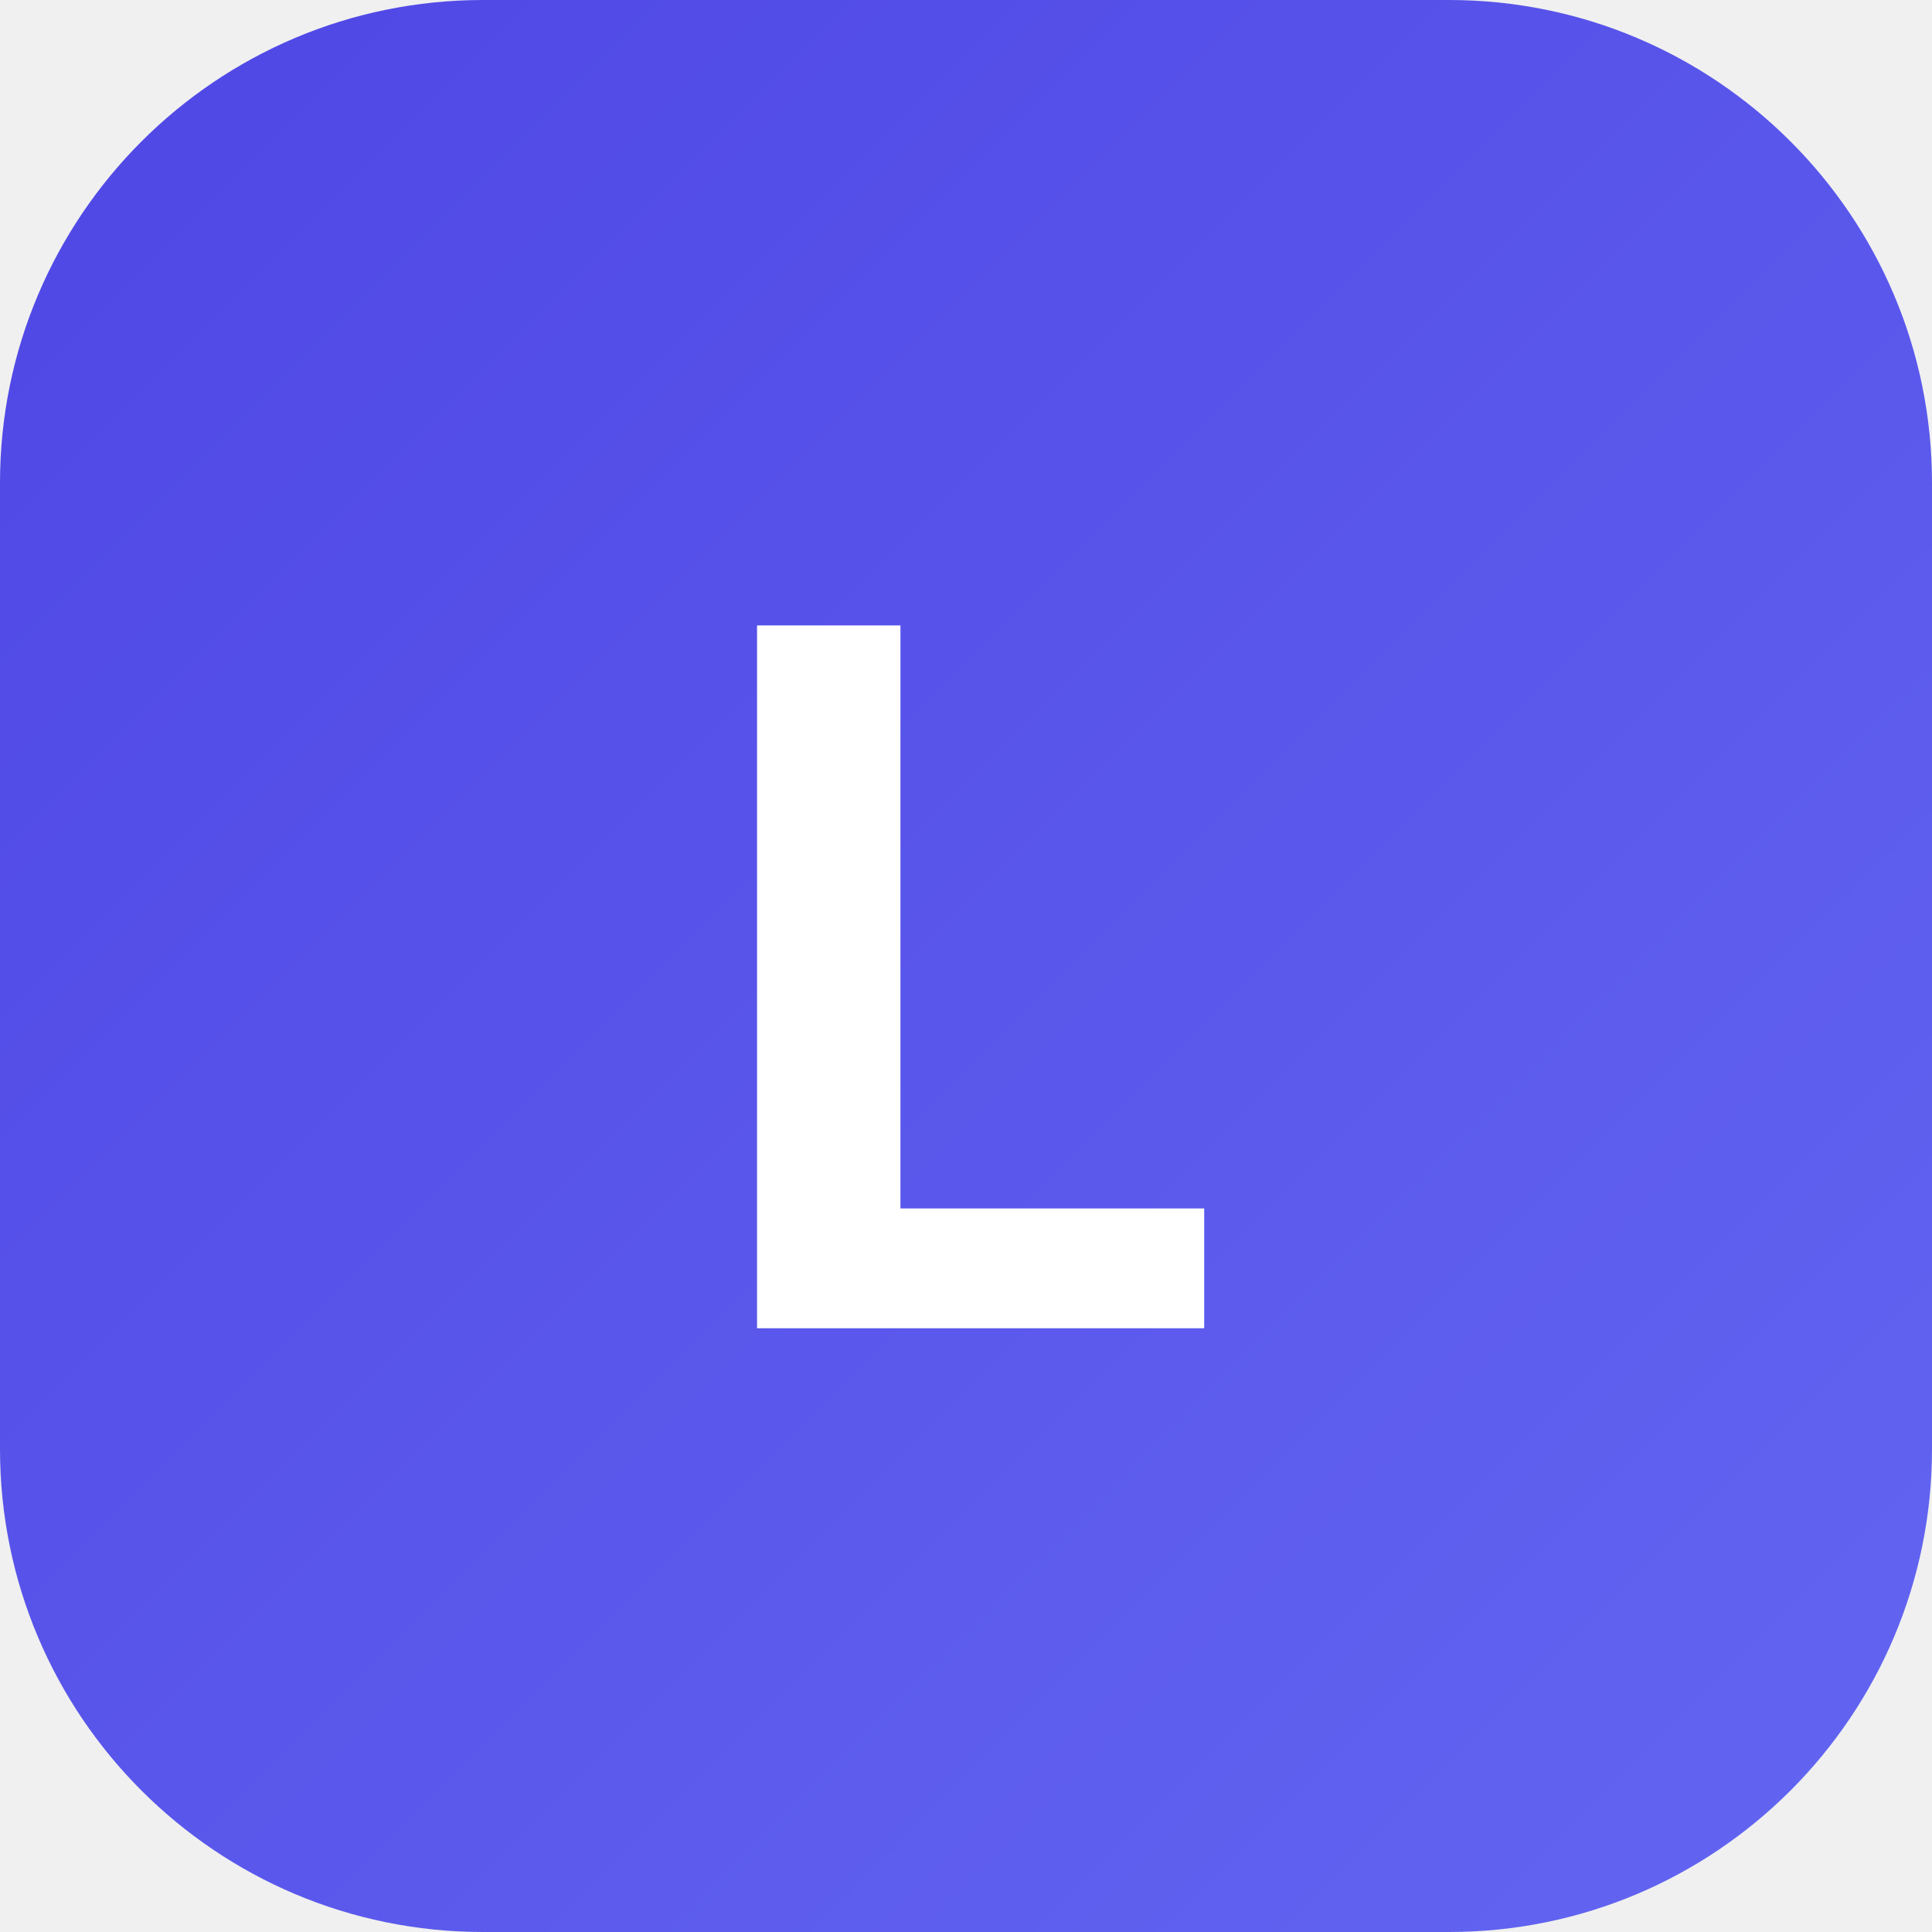
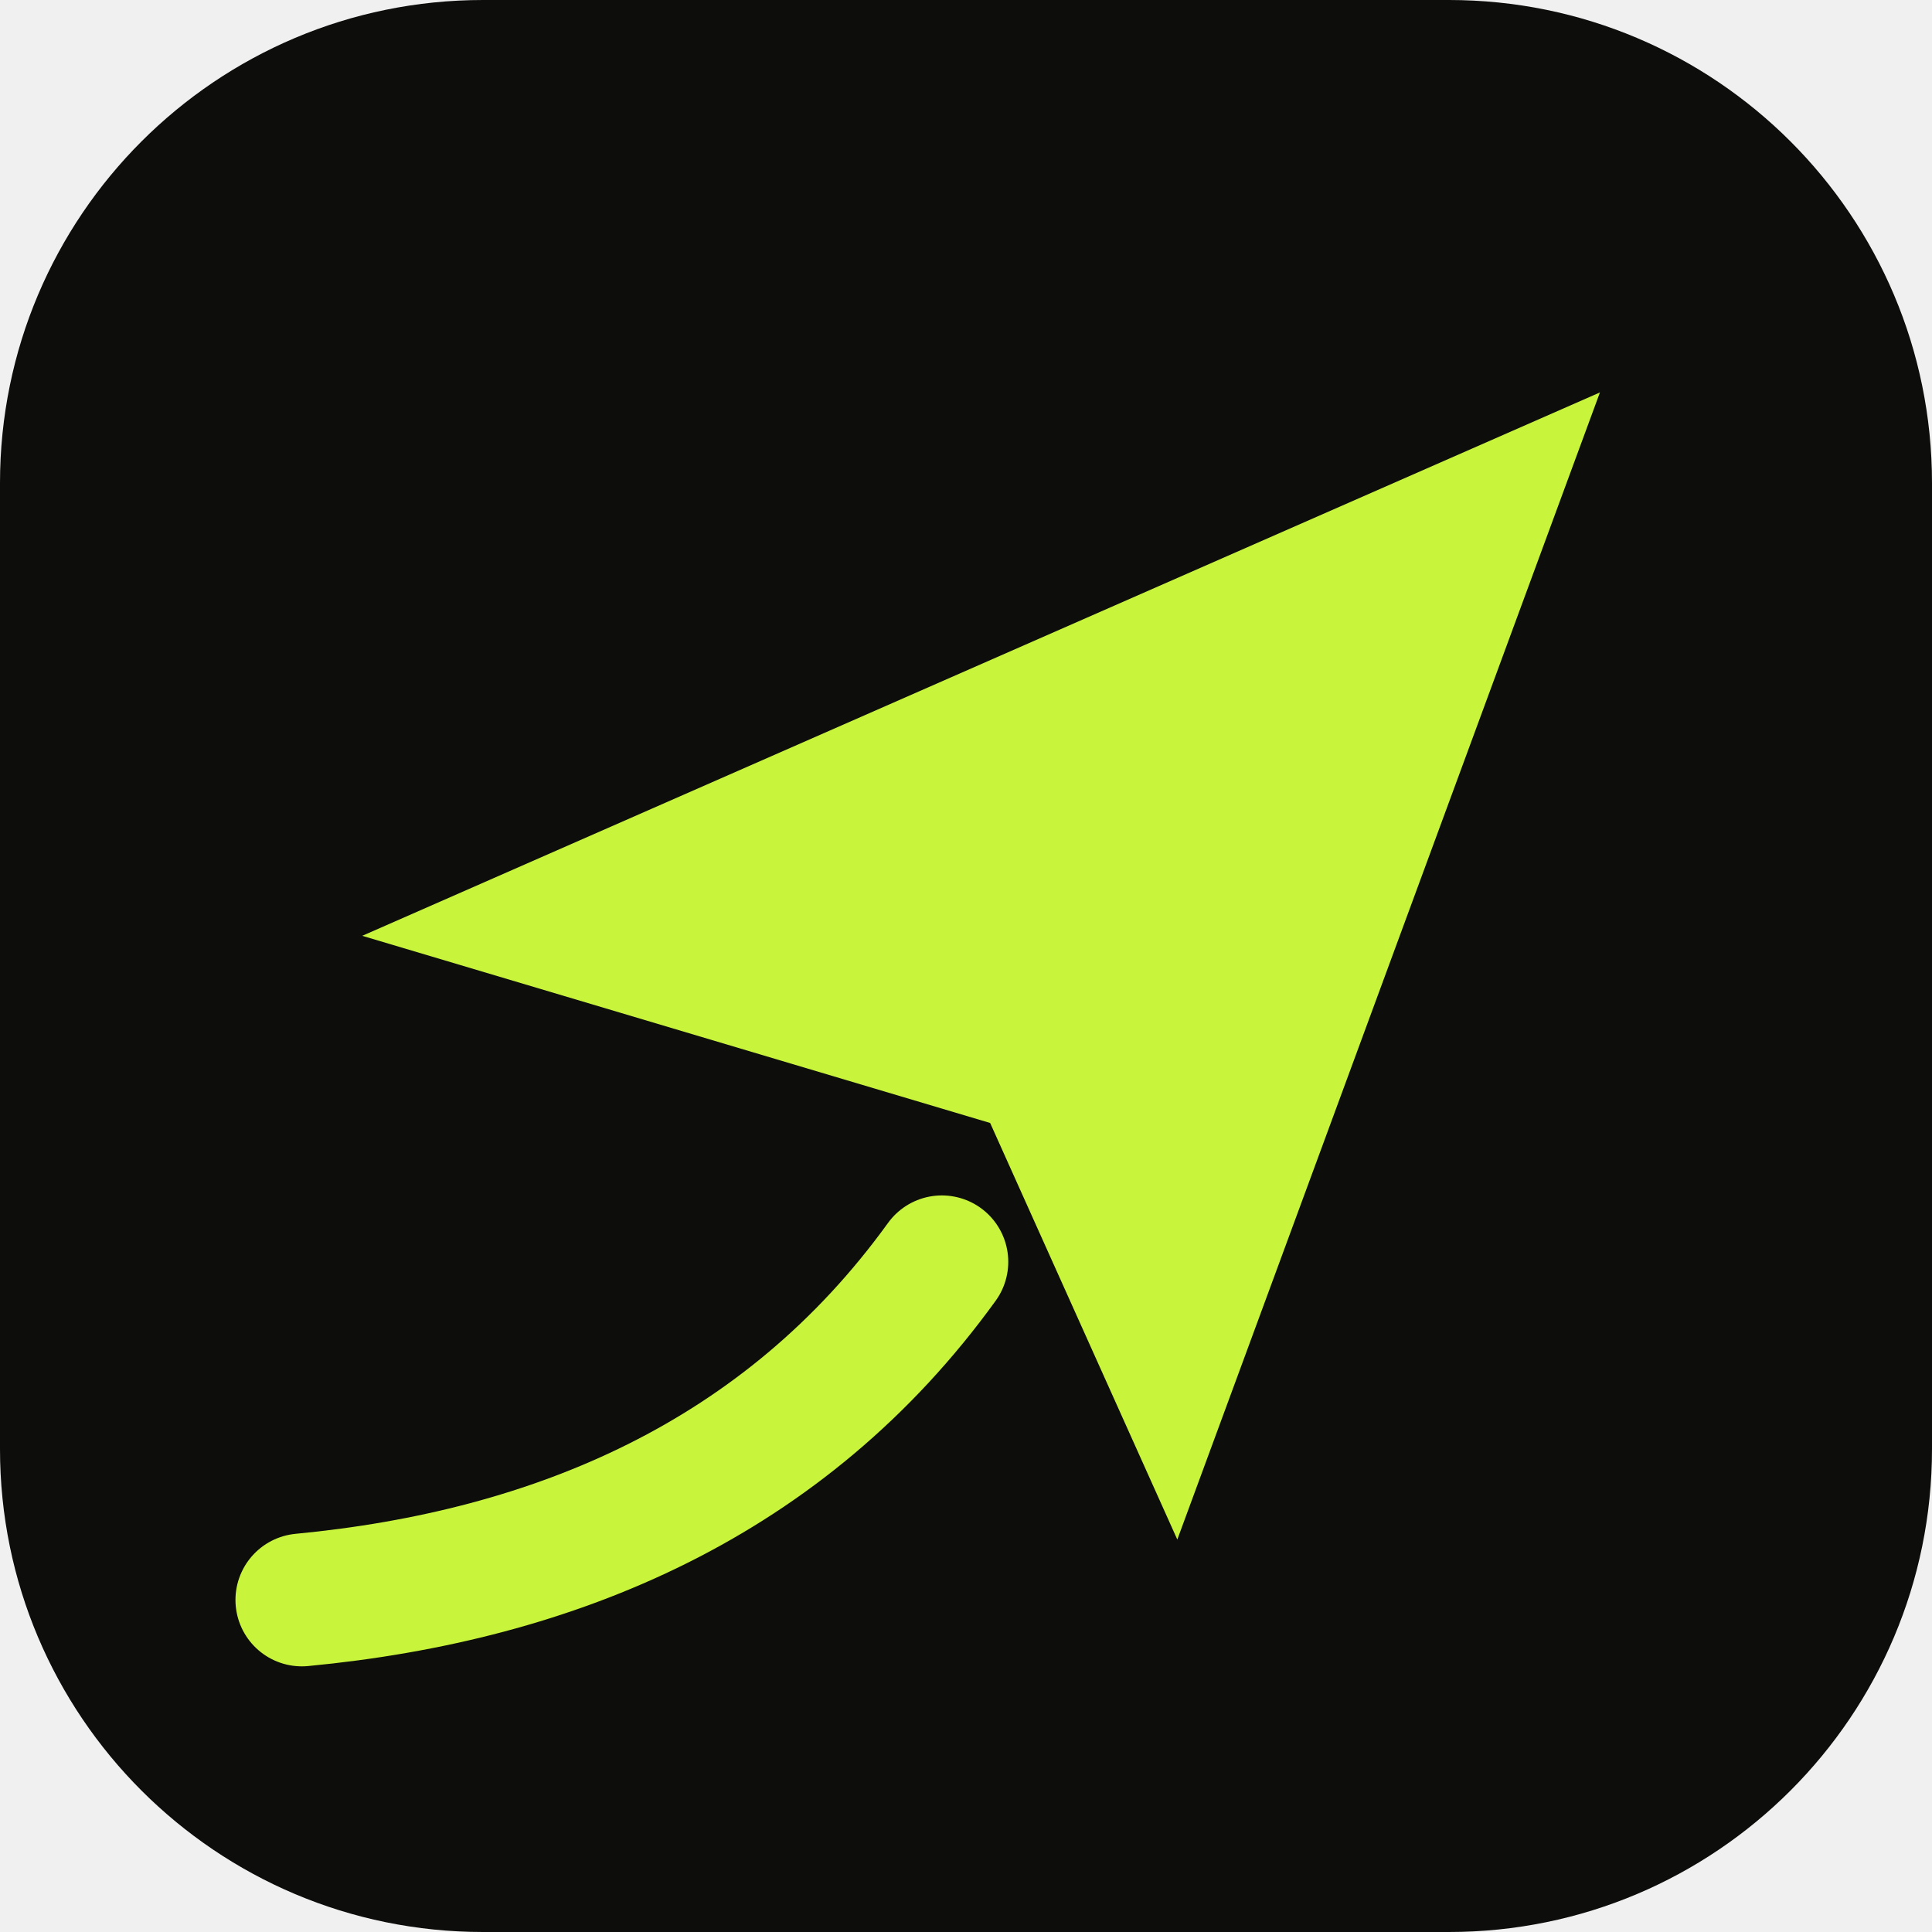
<svg xmlns="http://www.w3.org/2000/svg" viewBox="0 0 32 32">
-   <defs>
-     <linearGradient id="g" x1="0" y1="0" x2="1" y2="1">
-       <stop offset="0%" stop-color="#4F46E5" />
-       <stop offset="100%" stop-color="#6366F1" />
-     </linearGradient>
-   </defs>
-   <rect width="32" height="32" rx="8" fill="url(#g)" />
-   <text x="16" y="22" text-anchor="middle" fill="white" font-family="Inter, sans-serif" font-weight="700" font-size="16">L</text>
+   <rect width="32" height="32" rx="8" fill="#0D0D0C" />
+   <path d="M6 15.5 26.5 6.5 19.5 25.5 16.4 18.6Z" fill="#C8F53B" />
+   <path d="M5 26.5c4.2-.4 8-2 10.6-5.6" fill="none" stroke="#C8F53B" stroke-width="2.2" stroke-linecap="round" />
</svg>
